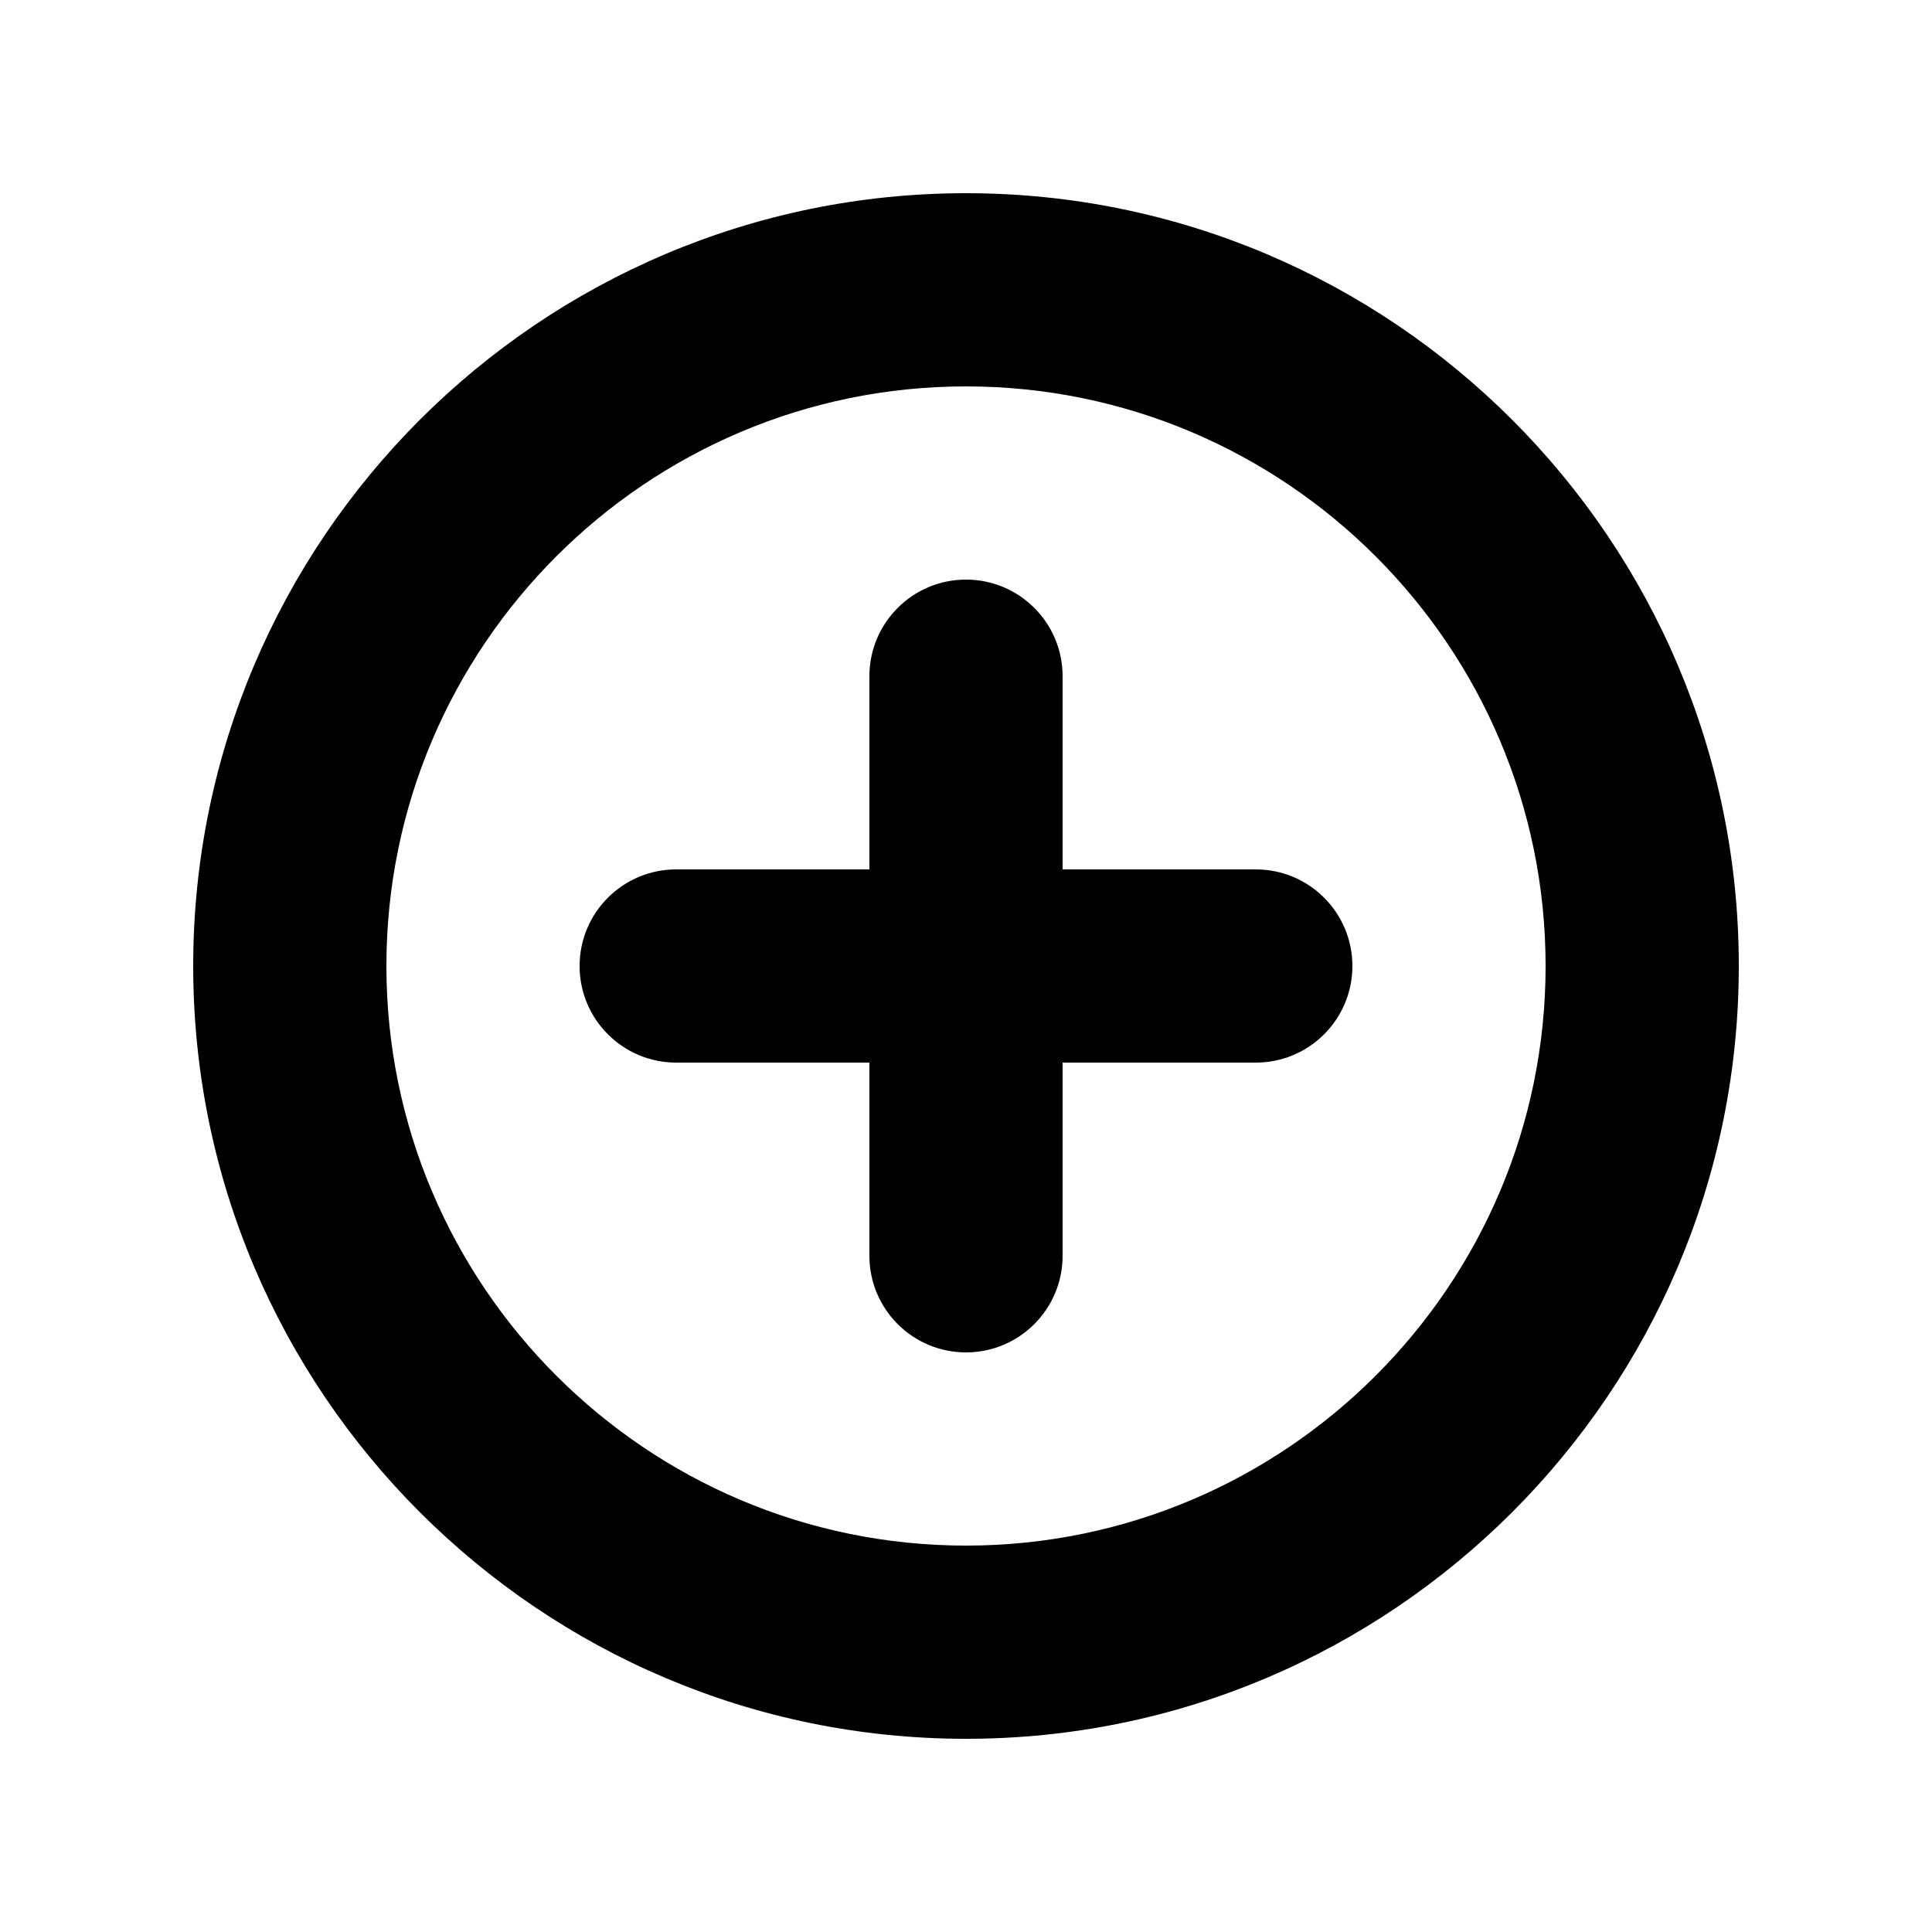
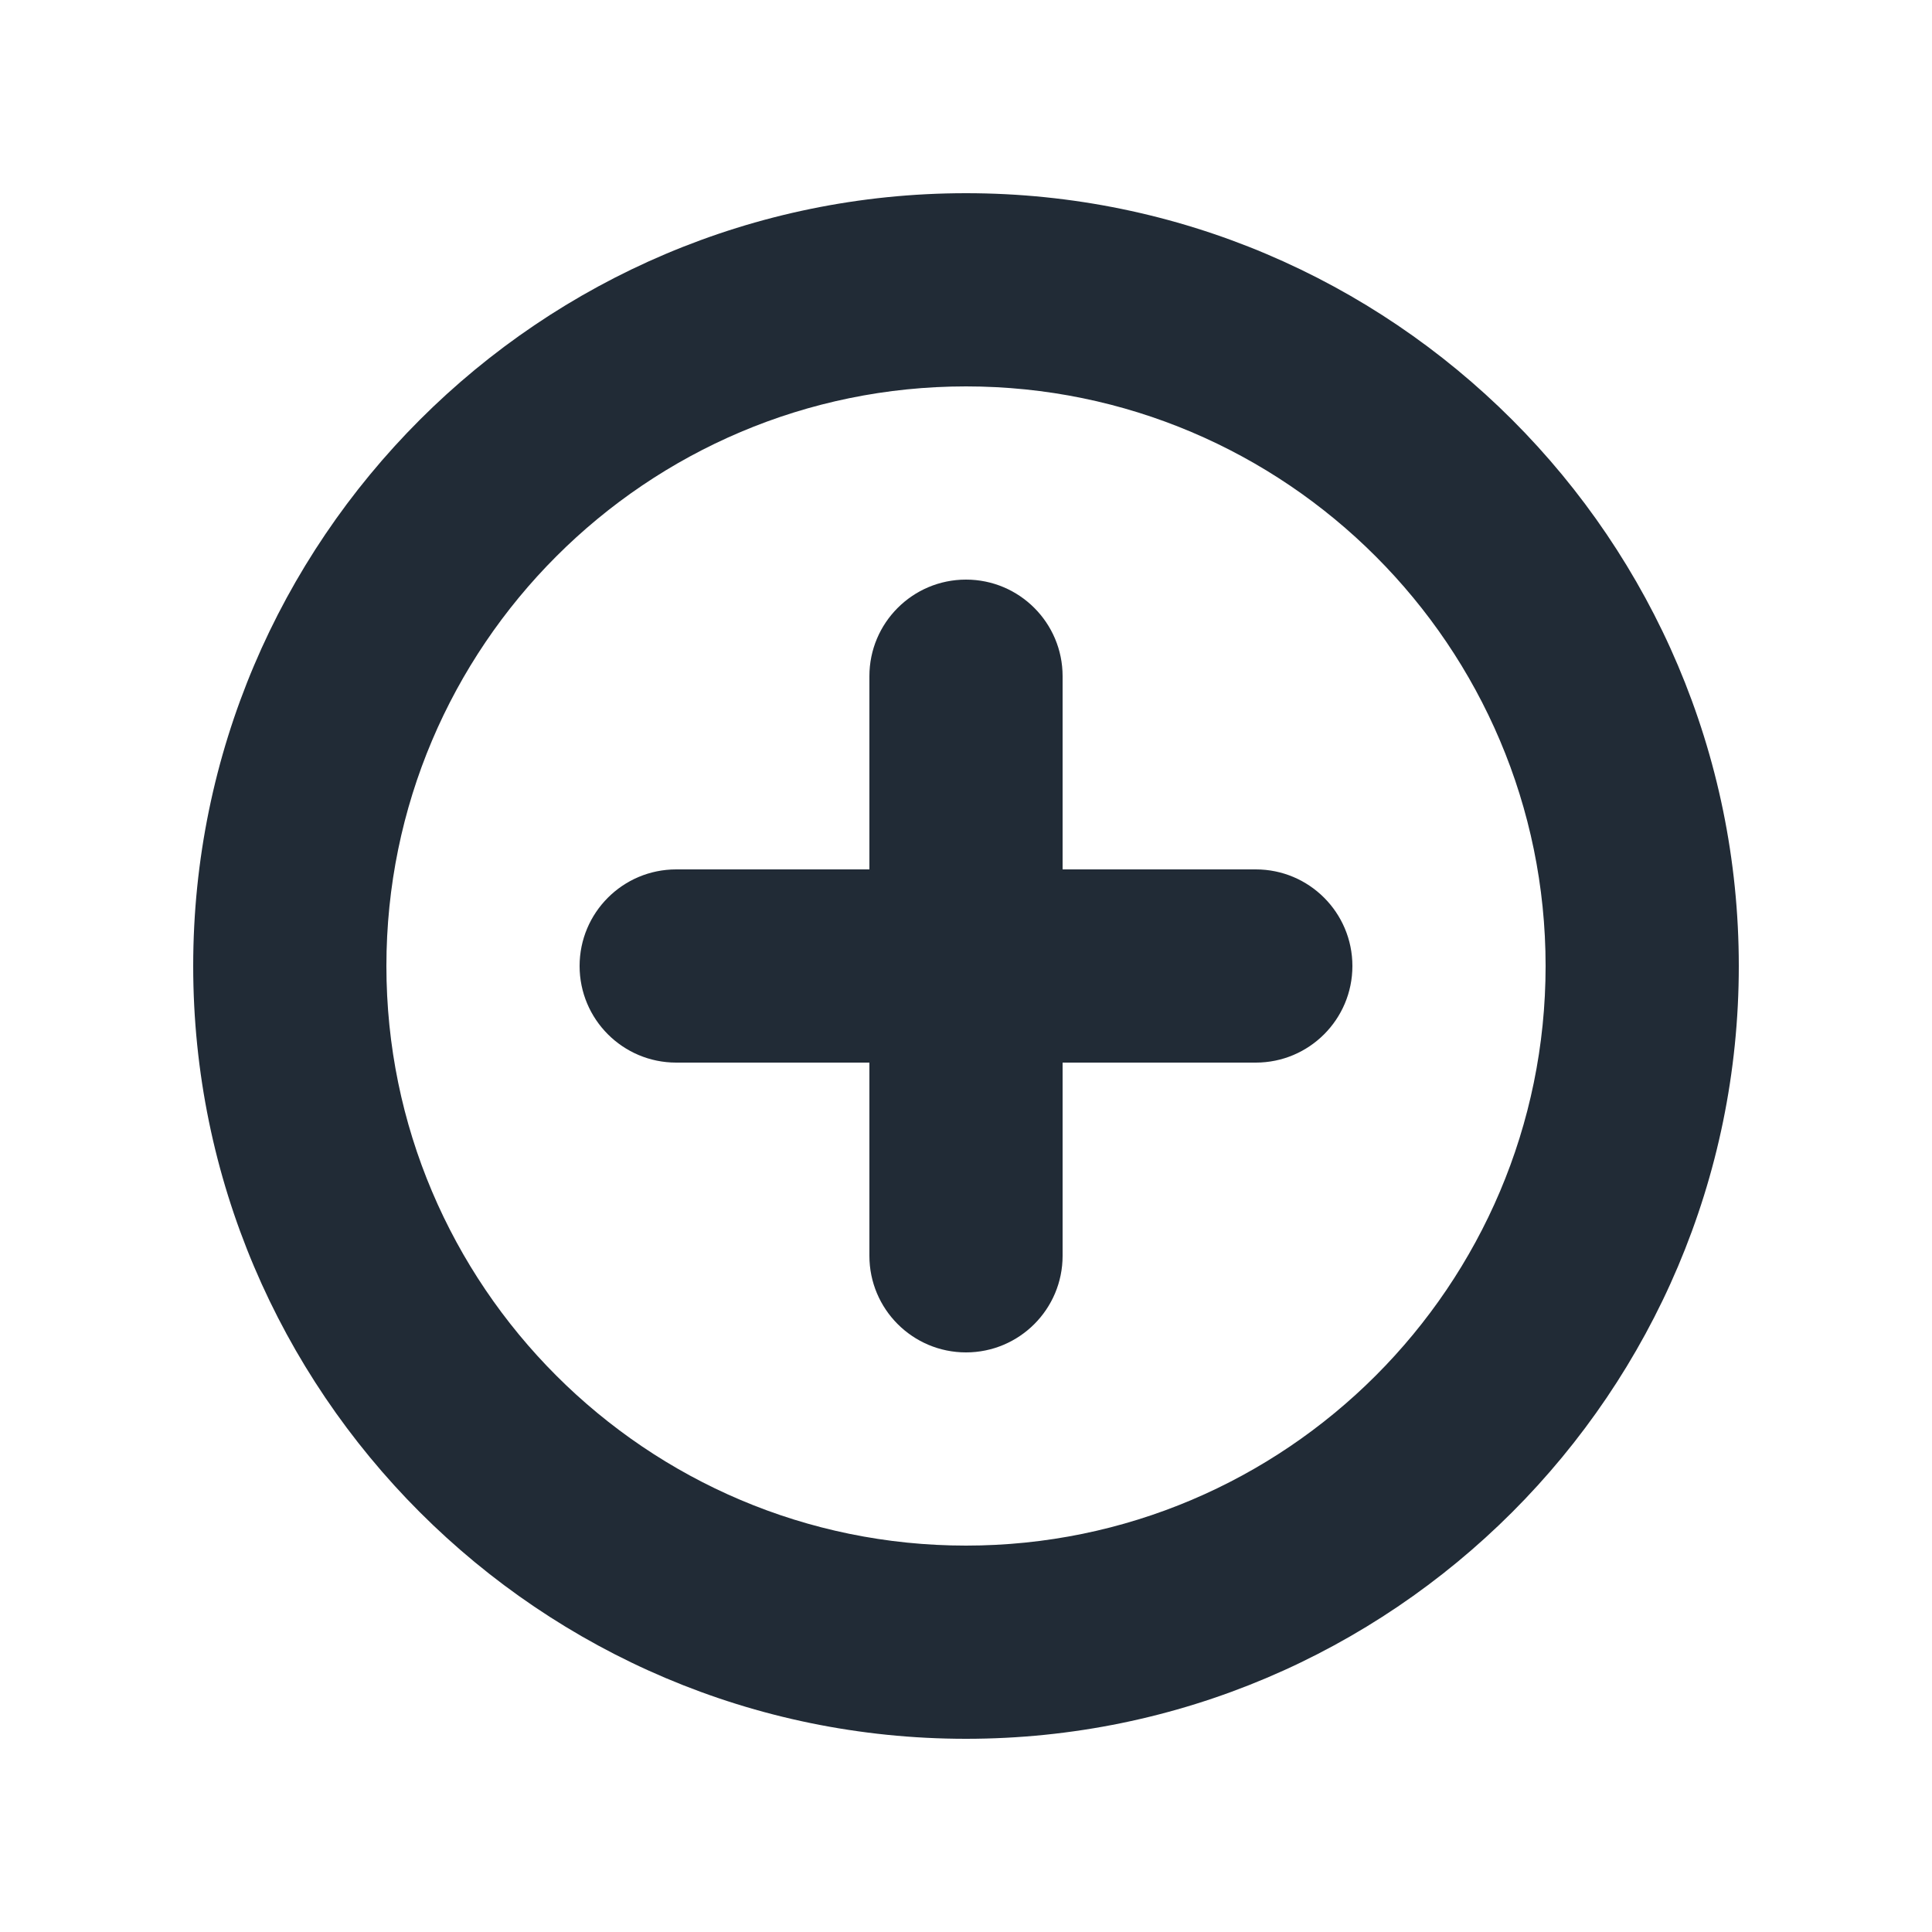
<svg xmlns="http://www.w3.org/2000/svg" viewBox="0 0 20 20">
-   <path d="M10 2c-4.411 0-8 3.589-8 8s3.589 8 8 8 8-3.589 8-8-3.589-8-8-8zm0 14c-3.309 0-6-2.691-6-6s2.691-6 6-6 6 2.691 6 6-2.691 6-6 6zm3-7h-2V7a1 1 0 1 0-2 0v2H7a1 1 0 1 0 0 2h2v2a1 1 0 1 0 2 0v-2h2a1 1 0 1 0 0-2z" />
+   <path d="M10 2c-4.411 0-8 3.589-8 8s3.589 8 8 8 8-3.589 8-8-3.589-8-8-8zm0 14c-3.309 0-6-2.691-6-6s2.691-6 6-6 6 2.691 6 6-2.691 6-6 6zm3-7h-2V7a1 1 0 1 0-2 0v2H7a1 1 0 1 0 0 2h2v2a1 1 0 1 0 2 0v-2h2a1 1 0 1 0 0-2z" fill="#212B36" />
</svg>
